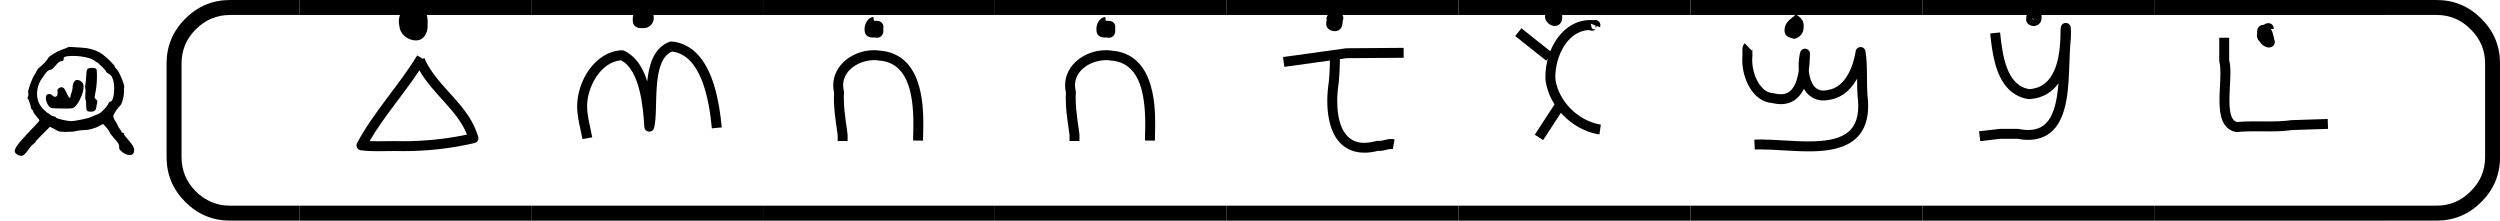
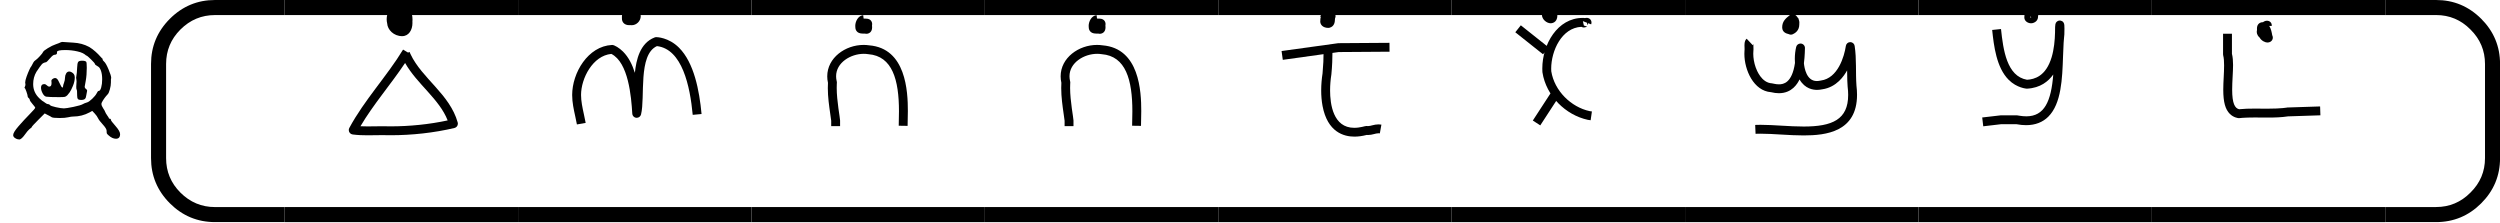
- <svg xmlns="http://www.w3.org/2000/svg" version="1.1" width="11331" height="1000" viewBox="0 0 11331 1000">
-   <path d="M426 418Q426 424 432.5 441.5Q439 459 439 475Q439 490 446.5 503.5Q454 517 468 517Q475 517 484 512Q505 501 505 477Q505 450 492.5 420.0Q480 390 470.5 376.5Q461 363 455 357Q446 348 438.0 346.0Q430 344 400 344Q332 344 313 347Q299 349 288.0 369.5Q277 390 277 408Q277 432 299 432Q308 432 316.5 423.5Q325 415 332 415Q348 415 348 437V444Q346 455 348.0 459.0Q350 463 357 468Q365 473 372 473Q384 473 393.0 457.0Q402 441 409.0 425.0Q416 409 422 409Q426 409 426 418ZM521 544Q522 572 527.5 581.0Q533 590 554.0 590.0Q575 590 582 583Q586 579 586 542Q586 493 579.0 454.0Q572 415 572 415Q572 405 581 399Q590 392 588 385Q584 368 583 358Q581 339 573.5 332.0Q566 325 547 325Q532 325 526.5 331.0Q521 337 521 354Q521 391 518.0 394.0Q515 397 515 414Q515 426 516 433Q517 444 517 451Q517 460 515.5 466.0Q514 472 514 474Q514 479 516 489Q519 500 521 544ZM201 326Q201 332 194.0 337.5Q187 343 187 348Q187 357 178.5 381.0Q170 405 167 405Q164 406 166.0 409.0Q168 412 170.5 420.5Q173 429 171 436Q170 438 170 442Q170 456 179.5 482.5Q189 509 198.5 529.5Q208 550 210 550Q211 550 215.0 558.5Q219 567 225.0 577.5Q231 588 238 592Q249 599 268.5 620.0Q288 641 291.0 649.0Q294 657 323.5 675.0Q353 693 377 701Q398 708 412 715Q418 718 433 716Q452 714 495 712Q554 709 602 683Q624 670 645.0 651.0Q666 632 677.0 619.0Q688 606 689 606Q693 606 693 600Q693 592 703 584Q715 574 733.0 531.5Q751 489 751 473Q751 467 751.0 467.0Q751 467 750.5 470.0Q750 473 750 473Q749 473 749 442Q749 422 742.0 396.5Q735 371 728 364Q725 361 716.0 350.5Q707 340 696.0 323.0Q685 306 685 298Q685 286 696.5 269.0Q708 252 710 245Q713 236 724.0 220.5Q735 205 735 203Q735 198 742.0 198.0Q749 198 749 190Q749 184 780.0 149.0Q811 114 811 94Q811 63 783 63Q758 63 732 87Q723 95 721.5 99.0Q720 103 720.0 117.0Q720 131 694.5 159.0Q669 187 663 200Q655 217 640 233L623 251L605 241Q553 213 495 213Q481 213 460.5 208.0Q440 203 403 203Q356 203 348 209Q342 214 321 224L302 234L259 191Q215 147 215 143Q215 140 211.5 138.0Q208 136 196.5 125.5Q185 115 171 95Q145 58 130 58Q126 58 117.5 60.0Q109 62 99.0 69.5Q89 77 89 88Q89 106 126.0 148.5Q163 191 200.5 229.0Q238 267 238 273Q238 276 219.5 297.5Q201 319 201 326ZM690 464Q690 498 682.5 520.0Q675 542 665.5 548.5Q656 555 648.5 559.5Q641 564 641 568Q641 573 614.5 599.0Q588 625 583 625Q581 625 576.5 629.5Q572 634 558.5 641.0Q545 648 522 653Q483 662 441 662Q385 662 385 649Q385 642 384.5 639.0Q384 636 380.0 633.0Q376 630 368 630Q358 630 337.0 605.5Q316 581 312 580Q293 577 283.0 566.5Q273 556 246 515Q224 478 224 432Q224 375 267 335Q288 316 290.0 316.0Q292 316 304.0 306.5Q316 297 324 297Q333 297 338 290Q342 284 377.5 276.0Q413 268 432 268Q446 268 495.5 278.0Q545 288 562 298Q570 303 587 308Q600 311 622.5 332.5Q645 354 653 370Q660 386 667 386Q677 386 683.5 409.5Q690 433 690 464Z" transform="translate(0.00,750.00) scale(0.75,-0.75)" fill="#000000" />
-   <path d="M 24.638,12.488 H 20.722 q -1.482,0 -2.54,-1.058 -1.058,-1.058 -1.058,-2.54 V 3.598 q 0,-1.482 1.058,-2.54 Q 19.241,4e-6 20.722,4e-6 h 3.916 V 0.847 H 20.722 q -1.132,0 -1.947,0.815 -0.804,0.804 -0.804,1.937 v 5.292 q 0,1.132 0.804,1.937 0.815,0.815 1.947,0.815 h 3.916 z" transform="translate(-616.19,0.00) scale(80.0747,80.0747)" fill="#000000" />
-   <path d="M 75.015,0.847 V 4e-6 h 13.123 v 0.847 z m 0,11.642 v -0.847 h 13.123 v 0.847 z" transform="translate(-4650.08,0.00) scale(80.0747,80.0747)" fill="#000000" />
-   <path d="M 75.015,0.847 V 4e-6 h 13.123 v 0.847 z m 0,11.642 v -0.847 h 13.123 v 0.847 z" transform="translate(-3599.24,0.00) scale(80.0747,80.0747)" fill="#000000" />
-   <path d="M 75.015,0.847 V 4e-6 h 13.123 v 0.847 z m 0,11.642 v -0.847 h 13.123 v 0.847 z" transform="translate(-2548.39,0.00) scale(80.0747,80.0747)" fill="#000000" />
-   <path d="M 75.015,0.847 V 4e-6 h 13.123 v 0.847 z m 0,11.642 v -0.847 h 13.123 v 0.847 z" transform="translate(-1497.54,0.00) scale(80.0747,80.0747)" fill="#000000" />
-   <path d="M 75.015,0.847 V 4e-6 h 13.123 v 0.847 z m 0,11.642 v -0.847 h 13.123 v 0.847 z" transform="translate(-446.69,0.00) scale(80.0747,80.0747)" fill="#000000" />
-   <path d="M 75.015,0.847 V 4e-6 h 13.123 v 0.847 z m 0,11.642 v -0.847 h 13.123 v 0.847 z" transform="translate(604.15,0.00) scale(80.0747,80.0747)" fill="#000000" />
-   <path d="M 75.015,0.847 V 4e-6 h 13.123 v 0.847 z m 0,11.642 v -0.847 h 13.123 v 0.847 z" transform="translate(1655.00,0.00) scale(80.0747,80.0747)" fill="#000000" />
-   <path d="M 75.015,0.847 V 4e-6 h 13.123 v 0.847 z m 0,11.642 v -0.847 h 13.123 v 0.847 z" transform="translate(2705.85,0.00) scale(80.0747,80.0747)" fill="#000000" />
-   <path d="M 75.015,0.847 V 4e-6 h 13.123 v 0.847 z m 0,11.642 v -0.847 h 13.123 v 0.847 z" transform="translate(3756.69,0.00) scale(80.0747,80.0747)" fill="#000000" />
-   <path d="m 87.715,4e-6 h 2.857 q 1.482,0 2.54,1.058 1.058,1.058 1.058,2.54 v 5.292 q 0,1.482 -1.058,2.54 -1.058,1.058 -2.54,1.058 h -2.857 v -0.847 h 2.857 q 1.132,0 1.937,-0.815 0.815,-0.804 0.815,-1.937 V 3.598 q 0,-1.132 -0.815,-1.937 -0.804,-0.815 -1.937,-0.815 h -2.857 z" transform="translate(3790.59,0.00) scale(80.0747,80.0747)" fill="#000000" />
-   <path d="M 478.60,155.05 L 490.39,124.73 L 508.13,67.56 C 508.13,67.56 555.89,82.38 555.87,82.44 C 537.61,141.27 537.61,141.27 537.30,142.08 L 523.30,178.08 C 521.40,182.95 521.40,182.95 507.68,196.68 L 472.32,161.32 L 478.60,155.05  Z M 461.00,47.00 L 511.00,47.00 L 511.00,59.00 C 511.00,61.02 511.00,61.02 500.88,123.71 L 498.96,158.40 L 449.04,155.62 C 451.12,118.29 451.12,118.29 451.33,116.99 L 461.00,56.98 L 461.00,47.00  Z M 562.37,129.59 C 562.37,168.42 541.80,203.48 504.34,203.48 C 457.22,203.48 422.03,167.43 420.10,131.54 C 418.20,123.70 417.31,115.86 417.31,108.15 C 417.31,75.57 433.17,45.44 455.80,26.84 C 455.84,25.68 455.87,25.02 455.87,25.02 L 458.00,25.09 C 471.42,14.70 487.79,7.71 506.07,7.02 L 506.81,26.78 C 518.12,27.17 525.86,27.43 538.13,39.71 C 543.11,44.69 562.69,67.03 562.69,110.58 C 562.69,114.54 562.50,118.47 562.11,122.33 C 562.28,124.71 562.37,127.13 562.37,129.59  Z M 512.00,122.00 C 512.00,118.86 512.63,117.38 512.63,111.28 C 512.63,98.56 509.72,84.93 504.08,76.70 L 478.03,75.80 C 471.40,85.23 467.42,97.04 467.42,108.69 C 467.42,118.90 470.00,121.32 469.99,128.10 C 469.99,140.27 488.52,152.83 499.42,153.01 C 502.46,153.06 504.00,153.60 505.06,153.60 C 506.61,153.60 512.33,144.59 512.33,128.93 C 512.33,127.53 512.00,122.07 512.00,122.00  Z M 392.18,710.51 C 394.59,710.51 440.05,711.08 440.54,711.08 C 545.86,711.08 656.56,700.02 760.54,677.69 C 713.81,557.34 588.95,474.11 520.96,354.41 C 441.54,473.78 341.82,588.03 269.78,710.52 C 282.93,711.18 296.19,711.41 309.68,711.41 C 336.82,711.41 363.77,710.51 392.18,710.51  Z M 392.24,760.51 C 363.89,760.51 336.11,761.42 309.05,761.42 C 281.74,761.42 254.16,760.50 225.73,756.78 C 213.35,755.16 204.00,744.61 204.00,732.00 C 204.00,727.93 204.99,723.86 206.97,720.18 C 291.31,563.03 421.08,425.84 509.59,279.08 L 537.54,295.93 L 546.08,292.38 C 547.74,296.37 549.48,300.32 551.30,304.23 L 552.42,304.90 C 552.27,305.15 552.12,305.40 551.97,305.65 C 616.04,441.50 772.25,529.99 817.06,689.20 C 817.68,691.42 818.00,693.71 818.00,696.00 C 818.00,707.71 809.92,717.69 798.78,720.32 C 683.01,747.68 558.80,761.07 440.63,761.07 C 440.15,761.07 393.01,760.51 392.24,760.51 Z" transform="translate(1432.12,0.00) scale(0.9,0.9)" fill="#000000" />
-   <path d="M 427.55,94.97 C 427.55,55.04 457.98,19.33 497.55,17.05 C 498.19,17.05 498.84,17.02 499.48,17.02 C 499.76,17.02 500.03,17.02 500.31,17.04 C 501.70,16.77 503.43,16.55 505.42,16.55 C 512.92,16.55 521.38,19.31 528.65,28.55 L 515.53,38.88 C 517.84,40.97 520.50,44.04 522.59,48.32 C 527.23,53.30 532.48,62.20 532.48,76.94 C 532.48,77.90 532.45,78.86 532.39,79.82 C 533.22,83.45 533.60,87.05 533.60,90.56 C 533.60,118.82 509.41,141.89 483.02,141.89 C 480.67,141.89 478.27,141.71 475.85,141.32 C 473.67,141.53 471.43,141.66 469.11,141.66 C 441.30,141.66 427.76,124.29 427.76,104.67 C 427.76,103.76 427.79,102.85 427.85,101.95 C 427.65,99.61 427.55,97.29 427.55,94.97  Z M 368.22,303.39 C 263.48,313.18 197.70,441.18 197.70,534.24 C 197.70,569.26 205.50,605.88 213.69,643.20 C 217.21,659.26 220.77,675.42 223.63,691.71 L 174.38,700.35 C 171.79,685.54 168.39,670.03 164.87,653.97 C 156.74,616.93 147.70,576.76 147.70,534.62 C 147.70,409.97 236.45,259.73 371.76,253.04 C 372.17,253.02 372.59,253.00 373.00,253.00 C 385.45,253.00 413.33,269.77 433.92,290.37 C 465.61,322.06 486.27,364.46 500.64,409.82 C 508.12,337.95 528.43,242.64 612.05,210.66 C 614.92,209.55 617.96,209.00 621.00,209.00 C 623.39,209.00 690.14,209.54 749.07,268.47 C 833.42,352.82 863.52,508.41 875.89,641.67 L 875.89,641.71 L 826.11,646.33 C 811.09,484.53 766.94,276.22 624.80,259.49 C 517.35,308.06 559.56,548.17 535.23,644.17 C 532.45,655.11 522.57,663.00 511.00,663.00 C 497.76,663.00 486.86,652.71 486.05,639.53 C 480.19,543.46 464.60,352.32 368.22,303.39 Z" transform="translate(2482.97,0.00) scale(0.9,0.9)" fill="#000000" />
-   <path d="M 474.34,104.34 C 474.49,104.33 475.05,104.30 475.85,104.30 C 478.10,104.30 480.15,104.54 482.03,104.91 C 483.35,104.83 485.02,104.73 487.04,104.73 C 521.74,104.73 522.55,132.59 522.55,135.21 C 522.55,137.88 522.21,140.31 521.70,142.49 C 521.83,147.38 522.26,149.86 522.26,154.03 C 522.26,180.65 504.37,190.15 489.71,190.15 C 486.01,190.15 482.51,189.63 479.50,188.93 C 476.61,188.98 473.81,189.13 470.84,189.13 C 449.83,189.13 441.65,182.14 437.34,177.83 C 430.73,171.23 427.88,161.97 427.88,153.61 C 427.88,153.45 427.88,153.30 427.88,153.14 C 427.57,150.66 427.42,148.21 427.42,145.78 C 427.42,121.84 442.42,88.73 472.05,85.18 L 474.34,104.34  Z M 323.00,494.91 C 323.00,568.75 342.00,664.06 342.00,678.00 L 342.00,710.00 L 292.00,710.00 L 292.00,679.66 C 290.37,667.36 288.62,655.00 286.85,642.57 C 280.06,594.88 272.99,546.02 272.99,495.42 C 272.99,485.73 273.25,475.97 273.82,466.14 C 271.03,453.63 269.72,441.43 269.72,429.62 C 269.72,324.96 371.67,252.82 474.34,252.82 C 484.93,252.82 495.49,253.59 505.92,255.16 C 713.64,272.30 723.43,515.14 723.43,625.09 C 723.43,651.13 722.00,707.55 721.99,708.38 L 672.01,707.62 C 672.02,706.80 673.39,652.31 673.39,626.34 C 673.39,450.27 636.84,315.63 501.02,304.92 C 500.39,304.87 499.76,304.79 499.13,304.70 C 491.31,303.48 483.31,302.89 475.25,302.89 C 401.47,302.89 319.58,352.45 319.58,428.82 C 319.58,447.80 324.00,457.29 324.00,464.00 C 324.00,466.26 323.00,476.76 323.00,494.91 Z" transform="translate(3533.81,0.00) scale(0.9,0.9)" fill="#000000" />
-   <path d="M 474.34,104.34 C 474.49,104.33 475.05,104.30 475.85,104.30 C 478.10,104.30 480.15,104.54 482.03,104.91 C 483.35,104.83 485.02,104.73 487.04,104.73 C 521.74,104.73 522.55,132.59 522.55,135.21 C 522.55,137.88 522.21,140.31 521.70,142.49 C 521.83,147.38 522.26,149.86 522.26,154.03 C 522.26,180.65 504.37,190.15 489.71,190.15 C 486.01,190.15 482.51,189.63 479.50,188.93 C 476.61,188.98 473.81,189.13 470.84,189.13 C 449.83,189.13 441.65,182.14 437.34,177.83 C 430.73,171.23 427.88,161.97 427.88,153.61 C 427.88,153.45 427.88,153.30 427.88,153.14 C 427.57,150.66 427.42,148.21 427.42,145.78 C 427.42,121.84 442.42,88.73 472.05,85.18 L 474.34,104.34  Z M 323.00,494.91 C 323.00,568.75 342.00,664.06 342.00,678.00 L 342.00,710.00 L 292.00,710.00 L 292.00,679.66 C 290.37,667.36 288.62,655.00 286.85,642.57 C 280.06,594.88 272.99,546.02 272.99,495.42 C 272.99,485.73 273.25,475.97 273.82,466.14 C 271.03,453.63 269.72,441.43 269.72,429.62 C 269.72,324.96 371.67,252.82 474.34,252.82 C 484.93,252.82 495.49,253.59 505.92,255.16 C 713.64,272.30 723.43,515.14 723.43,625.09 C 723.43,651.13 722.00,707.55 721.99,708.38 L 672.01,707.62 C 672.02,706.80 673.39,652.31 673.39,626.34 C 673.39,450.27 636.84,315.63 501.02,304.92 C 500.39,304.87 499.76,304.79 499.13,304.70 C 491.31,303.48 483.31,302.89 475.25,302.89 C 401.47,302.89 319.58,352.45 319.58,428.82 C 319.58,447.80 324.00,457.29 324.00,464.00 C 324.00,466.26 323.00,476.76 323.00,494.91 Z" transform="translate(4584.66,0.00) scale(0.9,0.9)" fill="#000000" />
-   <path d="M 463.00,157.00 C 432.91,157.00 417.18,139.83 417.18,120.52 C 417.18,118.25 417.40,116.04 417.77,113.94 C 417.75,113.31 417.74,112.69 417.74,112.07 C 417.74,106.11 418.73,100.45 420.44,95.18 C 420.44,95.18 417.27,94.12 417.29,94.07 C 423.09,76.67 424.07,73.73 431.50,68.95 C 435.92,66.11 440.33,64.27 444.53,63.08 C 447.65,60.87 450.98,58.94 454.50,57.31 L 456.26,61.11 C 458.68,61.11 460.90,60.97 462.87,60.97 C 463.05,60.97 463.22,60.97 463.39,60.97 C 464.97,60.89 465.90,60.85 466.89,60.85 C 495.57,60.85 503.38,79.45 503.38,91.06 C 503.38,100.98 500.26,98.07 499.88,109.54 C 499.53,120.42 498.59,148.74 469.20,156.22 C 467.17,156.74 465.08,157.00 463.00,157.00  Z M 745.49,749.99 C 728.25,749.99 709.87,759.75 686.36,759.75 C 683.89,759.75 681.36,759.64 678.76,759.41 C 653.92,765.86 630.81,768.93 609.46,768.93 C 550.07,768.93 457.96,743.88 430.18,596.43 C 424.85,568.16 422.54,538.59 422.54,509.15 C 422.54,476.21 425.43,443.44 430.19,412.85 C 434.32,369.78 436.17,326.34 436.17,282.88 C 436.17,275.37 436.12,267.87 436.01,260.36 L 485.99,259.64 C 486.10,267.38 486.16,275.14 486.16,282.90 C 486.16,328.03 484.23,373.32 479.88,418.42 C 479.83,418.91 479.77,419.41 479.69,419.90 C 475.23,448.35 472.61,478.93 472.61,509.19 C 472.61,585.65 489.58,719.32 608.26,719.32 C 643.16,719.32 668.92,709.00 677.00,709.00 C 680.68,709.00 681.55,709.70 685.77,709.70 C 701.29,709.70 720.35,699.98 745.22,699.98 C 750.36,699.98 755.76,700.39 761.41,701.39 C 761.41,701.39 752.65,750.62 752.59,750.61 C 750.23,750.19 747.89,749.99 745.49,749.99  Z M 206.42,336.76 L 199.53,287.25 C 517.17,243.02 517.17,243.02 518.83,243.01 L 806.83,241.01 L 807.17,290.99 L 520.83,292.98 C 520.83,292.98 206.47,336.75 206.42,336.76 Z" transform="translate(5635.51,0.00) scale(0.9,0.9)" fill="#000000" />
-   <path d="M 401.00,131.00 C 376.66,131.00 351.33,107.86 351.33,84.01 C 351.33,81.77 351.54,79.45 352.00,77.06 C 353.02,48.40 378.36,33.25 392.71,24.67 C 393.22,24.36 398.21,21.37 399.37,20.49 L 422.46,49.25 C 427.47,52.78 438.12,62.38 438.12,80.17 C 438.12,81.22 438.08,82.28 437.99,83.32 C 437.99,83.51 437.99,83.70 437.99,83.90 C 438.00,84.93 438.01,86.06 438.01,87.29 C 438.01,130.35 403.09,131.00 401.00,131.00  Z M 201.42,181.56 L 232.54,142.41 L 388.58,266.44 L 357.46,305.59 C 357.46,305.59 201.46,181.59 201.42,181.56  Z M 408.05,512.35 L 449.97,539.62 L 341.95,705.65 L 300.03,678.38 C 300.03,678.38 408.03,512.38 408.05,512.35  Z M 603.52,100.45 C 617.37,100.45 630.21,111.06 630.21,126.54 C 630.21,131.42 628.96,135.38 628.29,137.09 L 611.57,130.58 C 610.87,134.39 609.27,138.07 606.79,141.28 L 605.30,128.14 L 581.72,118.96 L 587.27,143.62 L 606.10,150.24 C 601.54,151.34 598.35,153.47 590.37,154.38 C 589.39,154.49 588.26,154.63 586.82,154.63 C 584.68,154.63 578.80,154.30 573.26,151.03 C 462.15,156.17 403.43,286.67 403.43,386.40 C 403.43,391.40 403.58,396.35 403.87,401.24 C 421.69,511.78 515.35,602.55 619.46,625.39 L 632.56,627.26 C 632.56,627.26 625.49,676.75 625.44,676.74 C 610.56,674.62 610.56,674.62 609.70,674.43 C 484.63,647.45 374.92,539.74 354.31,407.89 C 354.27,407.67 353.42,400.12 353.42,385.59 C 353.42,249.92 438.68,100.88 580.40,100.88 C 585.35,100.88 589.69,100.88 593.24,101.79 C 593.35,101.76 598.57,100.45 603.52,100.45 Z" transform="translate(6686.35,0.00) scale(0.9,0.9)" fill="#000000" />
-   <path d="M 178.29,277.39 C 178.29,276.09 177.65,255.13 177.65,254.90 C 177.65,234.20 182.19,225.03 189.87,217.79 L 224.13,254.21 C 225.61,252.44 226.72,250.31 228.05,248.40 C 227.90,249.14 227.78,251.99 227.78,255.85 C 227.78,258.59 228.38,276.70 228.38,276.91 C 228.38,286.09 227.13,288.79 227.13,302.45 C 227.13,326.43 231.74,354.12 240.88,379.68 C 246.27,394.78 273.28,466.05 332.27,469.04 C 338.14,469.33 351.83,474.59 371.42,474.59 C 396.46,474.59 445.27,467.99 461.84,354.49 C 461.26,346.85 460.98,339.20 460.98,331.62 C 460.98,307.86 463.74,284.71 468.70,264.11 C 471.38,253.03 481.33,245.00 493.00,245.00 C 506.81,245.00 518.00,256.19 518.00,270.00 C 518.00,270.86 517.54,316.01 512.18,355.80 C 514.66,382.35 526.76,456.09 584.57,456.09 C 590.84,456.09 597.81,455.30 605.61,453.59 C 606.28,453.44 606.95,453.32 607.63,453.23 C 703.50,440.29 739.18,318.31 748.29,258.23 C 750.13,246.09 760.58,237.00 773.00,237.00 C 785.39,237.00 795.81,246.03 797.70,258.13 C 809.13,331.57 802.56,409.36 807.88,481.56 C 810.07,499.84 811.15,517.12 811.15,533.43 C 811.15,742.33 635.97,762.20 510.75,762.20 C 428.76,762.20 340.51,752.43 267.51,752.43 C 258.04,752.43 248.87,752.60 240.06,752.97 L 237.92,703.03 C 247.75,702.61 257.81,702.42 268.09,702.42 C 342.07,702.42 428.91,712.11 511.12,712.11 C 671.94,712.11 761.25,672.71 761.25,534.39 C 761.25,519.95 760.27,504.20 758.19,487.03 C 756.72,474.93 755.66,438.72 755.32,396.17 C 738.81,426.01 696.51,491.18 615.38,502.63 C 605.21,504.79 595.40,505.83 586.01,505.83 C 565.78,505.83 518.64,501.25 487.51,447.06 C 476.62,469.94 445.60,524.58 371.44,524.58 C 357.52,524.58 342.74,522.66 327.12,518.80 C 229.63,511.80 177.10,394.51 177.10,303.13 C 177.10,288.31 178.29,283.12 178.29,277.39  Z M 482.30,108.14 C 483.59,111.08 486.57,118.29 486.57,127.60 C 486.57,129.56 486.43,131.56 486.14,133.60 C 486.19,134.69 486.21,135.80 486.21,136.92 C 486.21,172.64 462.69,186.48 449.67,192.62 C 446.30,194.20 442.65,195.00 439.00,195.00 C 431.66,195.00 430.03,192.63 424.28,191.27 C 415.92,189.30 389.88,183.14 389.88,153.76 C 389.88,119.99 410.49,102.84 431.07,86.65 C 438.71,80.63 443.00,77.05 445.85,73.91 C 445.85,73.91 446.30,72.79 446.34,72.81 C 447.07,73.10 467.42,81.42 479.61,102.81 L 483.80,106.49 C 483.30,107.05 482.80,107.60 482.30,108.14 Z" transform="translate(7737.20,0.00) scale(0.9,0.9)" fill="#000000" />
-   <path d="M 477.28,131.07 C 459.78,131.07 439.07,119.28 439.07,97.87 C 439.07,95.96 439.24,94.09 439.55,92.31 C 439.52,91.69 439.50,91.07 439.50,90.42 C 439.50,82.37 442.26,72.29 453.39,64.39 C 452.56,65.13 451.70,66.02 451.06,67.02 C 452.16,67.57 455.28,69.13 459.40,71.19 C 459.40,71.19 451.60,58.89 451.63,58.87 C 457.67,55.04 467.03,52.33 479.58,52.33 C 507.80,52.33 517.40,71.46 517.40,84.79 C 517.40,87.21 517.13,90.34 516.17,93.86 C 516.15,100.22 514.82,110.37 506.30,118.88 C 499.35,125.83 488.00,131.07 477.28,131.07  Z M 478.19,101.22 L 478.37,101.13 L 470.87,89.28 L 473.03,98.16 L 478.19,101.22  Z M 307.86,163.36 C 320.19,280.21 340.38,429.50 454.33,448.89 C 495.56,446.34 560.49,430.09 592.88,321.81 C 606.11,277.60 611.03,227.11 612.00,181.81 C 611.99,179.87 611.99,177.99 611.99,176.18 C 611.99,136.01 613.90,130.01 620.99,122.92 C 623.87,120.04 629.78,115.56 638.68,115.56 C 641.10,115.56 661.86,116.28 664.24,140.90 C 664.68,145.40 664.88,152.17 664.88,161.35 C 664.88,230.51 661.96,171.03 656.97,317.20 C 652.70,442.46 647.73,582.96 574.12,656.57 C 543.40,687.29 501.70,704.42 448.91,704.42 C 431.95,704.42 413.84,702.65 394.59,699.00 L 308.48,699.00 L 207.90,710.83 L 202.06,661.18 C 305.52,649.00 305.52,649.00 307.00,649.00 L 397.00,649.00 C 402.92,649.00 422.81,654.68 450.39,654.68 C 552.40,654.68 590.15,569.92 601.92,419.25 C 574.90,457.43 529.34,495.31 454.22,498.97 C 453.82,498.99 453.41,499.00 453.00,499.00 C 451.87,499.00 397.40,495.60 351.21,449.41 C 281.81,380.01 267.59,258.15 258.14,168.60 L 307.86,163.36 Z" transform="translate(8788.05,0.00) scale(0.9,0.9)" fill="#000000" />
-   <path d="M 490.97,116.68 C 507.51,116.68 518.00,128.65 518.00,142.00 L 518.00,146.00 L 503.91,146.00 C 514.22,161.14 518.21,183.94 520.65,198.12 C 522.37,201.36 524.11,206.03 524.11,211.66 C 524.11,225.12 513.64,239.32 492.85,239.32 C 481.98,239.32 460.08,230.11 449.92,211.61 C 444.91,207.48 433.75,196.28 433.75,178.71 C 433.75,177.16 433.87,172.75 435.07,168.76 C 435.02,166.24 434.80,162.75 434.80,160.51 C 434.80,134.81 452.06,124.93 467.71,124.93 C 468.08,124.93 468.44,124.94 468.79,124.95 C 473.94,120.83 481.70,116.68 490.97,116.68  Z M 245.19,504.85 C 245.19,459.77 249.85,413.17 249.85,367.96 C 249.85,345.20 248.58,325.85 244.93,312.74 C 244.31,310.54 244.00,308.27 244.00,306.00 L 244.00,190.00 L 294.00,190.00 L 294.00,302.73 C 298.79,321.70 300.29,343.15 300.29,365.89 C 300.29,405.89 295.27,458.13 295.27,505.25 C 295.27,583.07 310.87,609.09 334.21,614.73 C 362.30,611.83 391.34,611.18 420.49,611.18 C 421.23,611.18 492.77,611.63 494.51,611.63 C 574.16,611.63 605.06,605.05 606.18,605.02 L 790.19,599.02 L 791.82,648.98 L 609.36,654.93 C 572.87,660.56 534.76,661.66 496.90,661.66 C 472.39,661.66 447.05,661.19 421.87,661.19 C 360.88,661.19 333.89,665.00 333.00,665.00 C 329.22,665.00 303.16,661.94 282.04,640.81 C 256.99,615.77 245.19,575.70 245.19,504.85 Z" transform="translate(9838.90,0.00) scale(0.9,0.9)" fill="#000000" />
+ <svg xmlns="http://www.w3.org/2000/svg" version="1.1" width="11256" height="1000" viewBox="0 0 11256 1000">
+   <path d="M426 418Q426 424 432.5 441.5Q439 459 439 475Q439 490 446.5 503.5Q454 517 468 517Q475 517 484 512Q505 501 505 477Q505 450 492.5 420.0Q480 390 470.5 376.5Q461 363 455 357Q446 348 438.0 346.0Q430 344 400 344Q332 344 313 347Q299 349 288.0 369.5Q277 390 277 408Q277 432 299 432Q308 432 316.5 423.5Q325 415 332 415Q348 415 348 437V444Q346 455 348.0 459.0Q350 463 357 468Q365 473 372 473Q384 473 393.0 457.0Q402 441 409.0 425.0Q416 409 422 409Q426 409 426 418ZM521 544Q522 572 527.5 581.0Q533 590 554.0 590.0Q575 590 582 583Q586 579 586 542Q586 493 579.0 454.0Q572 415 572 415Q572 405 581 399Q590 392 588 385Q584 368 583 358Q581 339 573.5 332.0Q566 325 547 325Q532 325 526.5 331.0Q521 337 521 354Q521 391 518.0 394.0Q515 397 515 414Q515 426 516 433Q517 444 517 451Q517 460 515.5 466.0Q514 472 514 474Q514 479 516 489Q519 500 521 544ZM201 326Q201 332 194.0 337.5Q187 343 187 348Q187 357 178.5 381.0Q170 405 167 405Q164 406 166.0 409.0Q168 412 170.5 420.5Q173 429 171 436Q170 438 170 442Q170 456 179.5 482.5Q189 509 198.5 529.5Q208 550 210 550Q211 550 215.0 558.5Q219 567 225.0 577.5Q231 588 238 592Q249 599 268.5 620.0Q288 641 291.0 649.0Q294 657 323.5 675.0Q353 693 377 701Q398 708 412 715Q418 718 433 716Q452 714 495 712Q554 709 602 683Q624 670 645.0 651.0Q666 632 677.0 619.0Q688 606 689 606Q693 606 693 600Q693 592 703 584Q715 574 733.0 531.5Q751 489 751 473Q751 467 751.0 467.0Q751 467 750.5 470.0Q750 473 750 473Q749 473 749 442Q749 422 742.0 396.5Q735 371 728 364Q725 361 716.0 350.5Q707 340 696.0 323.0Q685 306 685 298Q685 286 696.5 269.0Q708 252 710 245Q713 236 724.0 220.5Q735 205 735 203Q735 198 742.0 198.0Q749 198 749 190Q749 184 780.0 149.0Q811 114 811 94Q811 63 783 63Q758 63 732 87Q723 95 721.5 99.0Q720 103 720.0 117.0Q720 131 694.5 159.0Q669 187 663 200Q655 217 640 233L623 251L605 241Q553 213 495 213Q481 213 460.5 208.0Q440 203 403 203Q356 203 348 209Q342 214 321 224L302 234L259 191Q215 147 215 143Q215 140 211.5 138.0Q208 136 196.5 125.5Q185 115 171 95Q145 58 130 58Q126 58 117.5 60.0Q109 62 99.0 69.5Q89 77 89 88Q89 106 126.0 148.5Q163 191 200.5 229.0Q238 267 238 273Q238 276 219.5 297.5Q201 319 201 326ZM690 464Q690 498 682.5 520.0Q675 542 665.5 548.5Q656 555 648.5 559.5Q641 564 641 568Q641 573 614.5 599.0Q588 625 583 625Q581 625 576.5 629.5Q572 634 558.5 641.0Q545 648 522 653Q483 662 441 662Q385 662 385 649Q385 642 384.5 639.0Q384 636 380.0 633.0Q376 630 368 630Q358 630 337.0 605.5Q316 581 312 580Q293 577 283.0 566.5Q273 556 246 515Q224 478 224 432Q224 375 267 335Q288 316 290.0 316.0Q292 316 304.0 306.5Q316 297 324 297Q333 297 338 290Q342 284 377.5 276.0Q413 268 432 268Q446 268 495.5 278.0Q545 288 562 298Q570 303 587 308Q600 311 622.5 332.5Q645 354 653 370Q660 386 667 386Q677 386 683.5 409.5Q690 433 690 464Z" transform="translate(0.00,666.67) scale(0.6667,-0.6667)" fill="#000000" />
+   <path d="M 24.638,12.488 H 20.722 q -1.482,0 -2.54,-1.058 -1.058,-1.058 -1.058,-2.54 V 3.598 q 0,-1.482 1.058,-2.54 Q 19.241,4e-6 20.722,4e-6 h 3.916 V 0.847 H 20.722 q -1.132,0 -1.947,0.815 -0.804,0.804 -0.804,1.937 v 5.292 q 0,1.132 0.804,1.937 0.815,0.815 1.947,0.815 h 3.916 z" transform="translate(-691.19,0.00) scale(80.0747,80.0747)" fill="#000000" />
+   <path d="M 75.015,0.847 V 4e-6 h 13.123 v 0.847 z m 0,11.642 v -0.847 h 13.123 v 0.847 z" transform="translate(-4725.08,0.00) scale(80.0747,80.0747)" fill="#000000" />
+   <path d="M 75.015,0.847 V 4e-6 h 13.123 v 0.847 z m 0,11.642 v -0.847 h 13.123 v 0.847 z" transform="translate(-3674.24,0.00) scale(80.0747,80.0747)" fill="#000000" />
+   <path d="M 75.015,0.847 V 4e-6 h 13.123 v 0.847 z m 0,11.642 v -0.847 h 13.123 v 0.847 z" transform="translate(-2623.39,0.00) scale(80.0747,80.0747)" fill="#000000" />
+   <path d="M 75.015,0.847 V 4e-6 h 13.123 v 0.847 z m 0,11.642 v -0.847 h 13.123 v 0.847 z" transform="translate(-1572.54,0.00) scale(80.0747,80.0747)" fill="#000000" />
+   <path d="M 75.015,0.847 V 4e-6 h 13.123 v 0.847 z m 0,11.642 v -0.847 h 13.123 v 0.847 z" transform="translate(-521.69,0.00) scale(80.0747,80.0747)" fill="#000000" />
+   <path d="M 75.015,0.847 V 4e-6 h 13.123 v 0.847 z m 0,11.642 v -0.847 h 13.123 v 0.847 z" transform="translate(529.15,0.00) scale(80.0747,80.0747)" fill="#000000" />
+   <path d="M 75.015,0.847 V 4e-6 h 13.123 v 0.847 z m 0,11.642 v -0.847 h 13.123 v 0.847 z" transform="translate(1580.00,0.00) scale(80.0747,80.0747)" fill="#000000" />
+   <path d="M 75.015,0.847 V 4e-6 h 13.123 v 0.847 z m 0,11.642 v -0.847 h 13.123 v 0.847 z" transform="translate(2630.85,0.00) scale(80.0747,80.0747)" fill="#000000" />
+   <path d="M 75.015,0.847 V 4e-6 h 13.123 v 0.847 z m 0,11.642 v -0.847 h 13.123 v 0.847 z" transform="translate(3681.69,0.00) scale(80.0747,80.0747)" fill="#000000" />
+   <path d="m 87.715,4e-6 h 2.857 q 1.482,0 2.54,1.058 1.058,1.058 1.058,2.54 v 5.292 q 0,1.482 -1.058,2.54 -1.058,1.058 -2.54,1.058 h -2.857 v -0.847 h 2.857 q 1.132,0 1.937,-0.815 0.815,-0.804 0.815,-1.937 V 3.598 q 0,-1.132 -0.815,-1.937 -0.804,-0.815 -1.937,-0.815 h -2.857 z" transform="translate(3715.59,0.00) scale(80.0747,80.0747)" fill="#000000" />
+   <path d="M 478.60,155.05 L 490.39,124.73 L 508.13,67.56 C 508.13,67.56 555.89,82.38 555.87,82.44 C 537.61,141.27 537.61,141.27 537.30,142.08 L 523.30,178.08 C 521.40,182.95 521.40,182.95 507.68,196.68 L 472.32,161.32 L 478.60,155.05  Z M 461.00,47.00 L 511.00,47.00 L 511.00,59.00 C 511.00,61.02 511.00,61.02 500.88,123.71 L 498.96,158.40 L 449.04,155.62 C 451.12,118.29 451.12,118.29 451.33,116.99 L 461.00,56.98 L 461.00,47.00  Z M 562.37,129.59 C 562.37,168.42 541.80,203.48 504.34,203.48 C 457.22,203.48 422.03,167.43 420.10,131.54 C 418.20,123.70 417.31,115.86 417.31,108.15 C 417.31,75.57 433.17,45.44 455.80,26.84 C 455.84,25.68 455.87,25.02 455.87,25.02 L 458.00,25.09 C 471.42,14.70 487.79,7.71 506.07,7.02 L 506.81,26.78 C 518.12,27.17 525.86,27.43 538.13,39.71 C 543.11,44.69 562.69,67.03 562.69,110.58 C 562.69,114.54 562.50,118.47 562.11,122.33 C 562.28,124.71 562.37,127.13 562.37,129.59  Z M 512.00,122.00 C 512.00,118.86 512.63,117.38 512.63,111.28 C 512.63,98.56 509.72,84.93 504.08,76.70 L 478.03,75.80 C 471.40,85.23 467.42,97.04 467.42,108.69 C 467.42,118.90 470.00,121.32 469.99,128.10 C 469.99,140.27 488.52,152.83 499.42,153.01 C 502.46,153.06 504.00,153.60 505.06,153.60 C 506.61,153.60 512.33,144.59 512.33,128.93 C 512.33,127.53 512.00,122.07 512.00,122.00  Z M 392.18,710.51 C 394.59,710.51 440.05,711.08 440.54,711.08 C 545.86,711.08 656.56,700.02 760.54,677.69 C 713.81,557.34 588.95,474.11 520.96,354.41 C 441.54,473.78 341.82,588.03 269.78,710.52 C 282.93,711.18 296.19,711.41 309.68,711.41 C 336.82,711.41 363.77,710.51 392.18,710.51  Z M 392.24,760.51 C 363.89,760.51 336.11,761.42 309.05,761.42 C 281.74,761.42 254.16,760.50 225.73,756.78 C 213.35,755.16 204.00,744.61 204.00,732.00 C 204.00,727.93 204.99,723.86 206.97,720.18 C 291.31,563.03 421.08,425.84 509.59,279.08 L 537.54,295.93 L 546.08,292.38 C 547.74,296.37 549.48,300.32 551.30,304.23 L 552.42,304.90 C 552.27,305.15 552.12,305.40 551.97,305.65 C 616.04,441.50 772.25,529.99 817.06,689.20 C 817.68,691.42 818.00,693.71 818.00,696.00 C 818.00,707.71 809.92,717.69 798.78,720.32 C 683.01,747.68 558.80,761.07 440.63,761.07 C 440.15,761.07 393.01,760.51 392.24,760.51 Z" transform="translate(1407.12,0.00) scale(0.8,0.8)" fill="#000000" />
+   <path d="M 427.55,94.97 C 427.55,55.04 457.98,19.33 497.55,17.05 C 498.19,17.05 498.84,17.02 499.48,17.02 C 499.76,17.02 500.03,17.02 500.31,17.04 C 501.70,16.77 503.43,16.55 505.42,16.55 C 512.92,16.55 521.38,19.31 528.65,28.55 L 515.53,38.88 C 517.84,40.97 520.50,44.04 522.59,48.32 C 527.23,53.30 532.48,62.20 532.48,76.94 C 532.48,77.90 532.45,78.86 532.39,79.82 C 533.22,83.45 533.60,87.05 533.60,90.56 C 533.60,118.82 509.41,141.89 483.02,141.89 C 480.67,141.89 478.27,141.71 475.85,141.32 C 473.67,141.53 471.43,141.66 469.11,141.66 C 441.30,141.66 427.76,124.29 427.76,104.67 C 427.76,103.76 427.79,102.85 427.85,101.95 C 427.65,99.61 427.55,97.29 427.55,94.97  Z M 368.22,303.39 C 263.48,313.18 197.70,441.18 197.70,534.24 C 197.70,569.26 205.50,605.88 213.69,643.20 C 217.21,659.26 220.77,675.42 223.63,691.71 L 174.38,700.35 C 171.79,685.54 168.39,670.03 164.87,653.97 C 156.74,616.93 147.70,576.76 147.70,534.62 C 147.70,409.97 236.45,259.73 371.76,253.04 C 372.17,253.02 372.59,253.00 373.00,253.00 C 385.45,253.00 413.33,269.77 433.92,290.37 C 465.61,322.06 486.27,364.46 500.64,409.82 C 508.12,337.95 528.43,242.64 612.05,210.66 C 614.92,209.55 617.96,209.00 621.00,209.00 C 623.39,209.00 690.14,209.54 749.07,268.47 C 833.42,352.82 863.52,508.41 875.89,641.67 L 875.89,641.71 L 826.11,646.33 C 811.09,484.53 766.94,276.22 624.80,259.49 C 517.35,308.06 559.56,548.17 535.23,644.17 C 532.45,655.11 522.57,663.00 511.00,663.00 C 497.76,663.00 486.86,652.71 486.05,639.53 C 480.19,543.46 464.60,352.32 368.22,303.39 Z" transform="translate(2457.97,0.00) scale(0.8,0.8)" fill="#000000" />
+   <path d="M 474.34,104.34 C 474.49,104.33 475.05,104.30 475.85,104.30 C 478.10,104.30 480.15,104.54 482.03,104.91 C 483.35,104.83 485.02,104.73 487.04,104.73 C 521.74,104.73 522.55,132.59 522.55,135.21 C 522.55,137.88 522.21,140.31 521.70,142.49 C 521.83,147.38 522.26,149.86 522.26,154.03 C 522.26,180.65 504.37,190.15 489.71,190.15 C 486.01,190.15 482.51,189.63 479.50,188.93 C 476.61,188.98 473.81,189.13 470.84,189.13 C 449.83,189.13 441.65,182.14 437.34,177.83 C 430.73,171.23 427.88,161.97 427.88,153.61 C 427.88,153.45 427.88,153.30 427.88,153.14 C 427.57,150.66 427.42,148.21 427.42,145.78 C 427.42,121.84 442.42,88.73 472.05,85.18 L 474.34,104.34  Z M 323.00,494.91 C 323.00,568.75 342.00,664.06 342.00,678.00 L 342.00,710.00 L 292.00,710.00 L 292.00,679.66 C 290.37,667.36 288.62,655.00 286.85,642.57 C 280.06,594.88 272.99,546.02 272.99,495.42 C 272.99,485.73 273.25,475.97 273.82,466.14 C 271.03,453.63 269.72,441.43 269.72,429.62 C 269.72,324.96 371.67,252.82 474.34,252.82 C 484.93,252.82 495.49,253.59 505.92,255.16 C 713.64,272.30 723.43,515.14 723.43,625.09 C 723.43,651.13 722.00,707.55 721.99,708.38 L 672.01,707.62 C 672.02,706.80 673.39,652.31 673.39,626.34 C 673.39,450.27 636.84,315.63 501.02,304.92 C 500.39,304.87 499.76,304.79 499.13,304.70 C 491.31,303.48 483.31,302.89 475.25,302.89 C 401.47,302.89 319.58,352.45 319.58,428.82 C 319.58,447.80 324.00,457.29 324.00,464.00 C 324.00,466.26 323.00,476.76 323.00,494.91 Z" transform="translate(3508.81,0.00) scale(0.8,0.8)" fill="#000000" />
+   <path d="M 474.34,104.34 C 474.49,104.33 475.05,104.30 475.85,104.30 C 478.10,104.30 480.15,104.54 482.03,104.91 C 483.35,104.83 485.02,104.73 487.04,104.73 C 521.74,104.73 522.55,132.59 522.55,135.21 C 522.55,137.88 522.21,140.31 521.70,142.49 C 521.83,147.38 522.26,149.86 522.26,154.03 C 522.26,180.65 504.37,190.15 489.71,190.15 C 486.01,190.15 482.51,189.63 479.50,188.93 C 476.61,188.98 473.81,189.13 470.84,189.13 C 449.83,189.13 441.65,182.14 437.34,177.83 C 430.73,171.23 427.88,161.97 427.88,153.61 C 427.88,153.45 427.88,153.30 427.88,153.14 C 427.57,150.66 427.42,148.21 427.42,145.78 C 427.42,121.84 442.42,88.73 472.05,85.18 L 474.34,104.34  Z M 323.00,494.91 C 323.00,568.75 342.00,664.06 342.00,678.00 L 342.00,710.00 L 292.00,710.00 L 292.00,679.66 C 290.37,667.36 288.62,655.00 286.85,642.57 C 280.06,594.88 272.99,546.02 272.99,495.42 C 272.99,485.73 273.25,475.97 273.82,466.14 C 271.03,453.63 269.72,441.43 269.72,429.62 C 269.72,324.96 371.67,252.82 474.34,252.82 C 484.93,252.82 495.49,253.59 505.92,255.16 C 713.64,272.30 723.43,515.14 723.43,625.09 C 723.43,651.13 722.00,707.55 721.99,708.38 L 672.01,707.62 C 672.02,706.80 673.39,652.31 673.39,626.34 C 673.39,450.27 636.84,315.63 501.02,304.92 C 500.39,304.87 499.76,304.79 499.13,304.70 C 491.31,303.48 483.31,302.89 475.25,302.89 C 401.47,302.89 319.58,352.45 319.58,428.82 C 319.58,447.80 324.00,457.29 324.00,464.00 C 324.00,466.26 323.00,476.76 323.00,494.91 Z" transform="translate(4559.66,0.00) scale(0.8,0.8)" fill="#000000" />
+   <path d="M 463.00,157.00 C 432.91,157.00 417.18,139.83 417.18,120.52 C 417.18,118.25 417.40,116.04 417.77,113.94 C 417.75,113.31 417.74,112.69 417.74,112.07 C 417.74,106.11 418.73,100.45 420.44,95.18 C 420.44,95.18 417.27,94.12 417.29,94.07 C 423.09,76.67 424.07,73.73 431.50,68.95 C 435.92,66.11 440.33,64.27 444.53,63.08 C 447.65,60.87 450.98,58.94 454.50,57.31 L 456.26,61.11 C 458.68,61.11 460.90,60.97 462.87,60.97 C 463.05,60.97 463.22,60.97 463.39,60.97 C 464.97,60.89 465.90,60.85 466.89,60.85 C 495.57,60.85 503.38,79.45 503.38,91.06 C 503.38,100.98 500.26,98.07 499.88,109.54 C 499.53,120.42 498.59,148.74 469.20,156.22 C 467.17,156.74 465.08,157.00 463.00,157.00  Z M 745.49,749.99 C 728.25,749.99 709.87,759.75 686.36,759.75 C 683.89,759.75 681.36,759.64 678.76,759.41 C 653.92,765.86 630.81,768.93 609.46,768.93 C 550.07,768.93 457.96,743.88 430.18,596.43 C 424.85,568.16 422.54,538.59 422.54,509.15 C 422.54,476.21 425.43,443.44 430.19,412.85 C 434.32,369.78 436.17,326.34 436.17,282.88 C 436.17,275.37 436.12,267.87 436.01,260.36 L 485.99,259.64 C 486.10,267.38 486.16,275.14 486.16,282.90 C 486.16,328.03 484.23,373.32 479.88,418.42 C 479.83,418.91 479.77,419.41 479.69,419.90 C 475.23,448.35 472.61,478.93 472.61,509.19 C 472.61,585.65 489.58,719.32 608.26,719.32 C 643.16,719.32 668.92,709.00 677.00,709.00 C 680.68,709.00 681.55,709.70 685.77,709.70 C 701.29,709.70 720.35,699.98 745.22,699.98 C 750.36,699.98 755.76,700.39 761.41,701.39 C 761.41,701.39 752.65,750.62 752.59,750.61 C 750.23,750.19 747.89,749.99 745.49,749.99  Z M 206.42,336.76 L 199.53,287.25 C 517.17,243.02 517.17,243.02 518.83,243.01 L 806.83,241.01 L 807.17,290.99 L 520.83,292.98 C 520.83,292.98 206.47,336.75 206.42,336.76 Z" transform="translate(5610.51,0.00) scale(0.8,0.8)" fill="#000000" />
+   <path d="M 401.00,131.00 C 376.66,131.00 351.33,107.86 351.33,84.01 C 351.33,81.77 351.54,79.45 352.00,77.06 C 353.02,48.40 378.36,33.25 392.71,24.67 C 393.22,24.36 398.21,21.37 399.37,20.49 L 422.46,49.25 C 427.47,52.78 438.12,62.38 438.12,80.17 C 438.12,81.22 438.08,82.28 437.99,83.32 C 437.99,83.51 437.99,83.70 437.99,83.90 C 438.00,84.93 438.01,86.06 438.01,87.29 C 438.01,130.35 403.09,131.00 401.00,131.00  Z M 201.42,181.56 L 232.54,142.41 L 388.58,266.44 L 357.46,305.59 C 357.46,305.59 201.46,181.59 201.42,181.56  Z M 408.05,512.35 L 449.97,539.62 L 341.95,705.65 L 300.03,678.38 C 300.03,678.38 408.03,512.38 408.05,512.35  Z M 603.52,100.45 C 617.37,100.45 630.21,111.06 630.21,126.54 C 630.21,131.42 628.96,135.38 628.29,137.09 L 611.57,130.58 C 610.87,134.39 609.27,138.07 606.79,141.28 L 605.30,128.14 L 581.72,118.96 L 587.27,143.62 L 606.10,150.24 C 601.54,151.34 598.35,153.47 590.37,154.38 C 589.39,154.49 588.26,154.63 586.82,154.63 C 584.68,154.63 578.80,154.30 573.26,151.03 C 462.15,156.17 403.43,286.67 403.43,386.40 C 403.43,391.40 403.58,396.35 403.87,401.24 C 421.69,511.78 515.35,602.55 619.46,625.39 L 632.56,627.26 C 632.56,627.26 625.49,676.75 625.44,676.74 C 610.56,674.62 610.56,674.62 609.70,674.43 C 484.63,647.45 374.92,539.74 354.31,407.89 C 354.27,407.67 353.42,400.12 353.42,385.59 C 353.42,249.92 438.68,100.88 580.40,100.88 C 585.35,100.88 589.69,100.88 593.24,101.79 C 593.35,101.76 598.57,100.45 603.52,100.45 Z" transform="translate(6661.35,0.00) scale(0.8,0.8)" fill="#000000" />
+   <path d="M 178.29,277.39 C 178.29,276.09 177.65,255.13 177.65,254.90 C 177.65,234.20 182.19,225.03 189.87,217.79 L 224.13,254.21 C 225.61,252.44 226.72,250.31 228.05,248.40 C 227.90,249.14 227.78,251.99 227.78,255.85 C 227.78,258.59 228.38,276.70 228.38,276.91 C 228.38,286.09 227.13,288.79 227.13,302.45 C 227.13,326.43 231.74,354.12 240.88,379.68 C 246.27,394.78 273.28,466.05 332.27,469.04 C 338.14,469.33 351.83,474.59 371.42,474.59 C 396.46,474.59 445.27,467.99 461.84,354.49 C 461.26,346.85 460.98,339.20 460.98,331.62 C 460.98,307.86 463.74,284.71 468.70,264.11 C 471.38,253.03 481.33,245.00 493.00,245.00 C 506.81,245.00 518.00,256.19 518.00,270.00 C 518.00,270.86 517.54,316.01 512.18,355.80 C 514.66,382.35 526.76,456.09 584.57,456.09 C 590.84,456.09 597.81,455.30 605.61,453.59 C 606.28,453.44 606.95,453.32 607.63,453.23 C 703.50,440.29 739.18,318.31 748.29,258.23 C 750.13,246.09 760.58,237.00 773.00,237.00 C 785.39,237.00 795.81,246.03 797.70,258.13 C 809.13,331.57 802.56,409.36 807.88,481.56 C 810.07,499.84 811.15,517.12 811.15,533.43 C 811.15,742.33 635.97,762.20 510.75,762.20 C 428.76,762.20 340.51,752.43 267.51,752.43 C 258.04,752.43 248.87,752.60 240.06,752.97 L 237.92,703.03 C 247.75,702.61 257.81,702.42 268.09,702.42 C 342.07,702.42 428.91,712.11 511.12,712.11 C 671.94,712.11 761.25,672.71 761.25,534.39 C 761.25,519.95 760.27,504.20 758.19,487.03 C 756.72,474.93 755.66,438.72 755.32,396.17 C 738.81,426.01 696.51,491.18 615.38,502.63 C 605.21,504.79 595.40,505.83 586.01,505.83 C 565.78,505.83 518.64,501.25 487.51,447.06 C 476.62,469.94 445.60,524.58 371.44,524.58 C 357.52,524.58 342.74,522.66 327.12,518.80 C 229.63,511.80 177.10,394.51 177.10,303.13 C 177.10,288.31 178.29,283.12 178.29,277.39  Z M 482.30,108.14 C 483.59,111.08 486.57,118.29 486.57,127.60 C 486.57,129.56 486.43,131.56 486.14,133.60 C 486.19,134.69 486.21,135.80 486.21,136.92 C 486.21,172.64 462.69,186.48 449.67,192.62 C 446.30,194.20 442.65,195.00 439.00,195.00 C 431.66,195.00 430.03,192.63 424.28,191.27 C 415.92,189.30 389.88,183.14 389.88,153.76 C 389.88,119.99 410.49,102.84 431.07,86.65 C 438.71,80.63 443.00,77.05 445.85,73.91 C 445.85,73.91 446.30,72.79 446.34,72.81 C 447.07,73.10 467.42,81.42 479.61,102.81 L 483.80,106.49 C 483.30,107.05 482.80,107.60 482.30,108.14 Z" transform="translate(7712.20,0.00) scale(0.8,0.8)" fill="#000000" />
+   <path d="M 477.28,131.07 C 459.78,131.07 439.07,119.28 439.07,97.87 C 439.07,95.96 439.24,94.09 439.55,92.31 C 439.52,91.69 439.50,91.07 439.50,90.42 C 439.50,82.37 442.26,72.29 453.39,64.39 C 452.56,65.13 451.70,66.02 451.06,67.02 C 452.16,67.57 455.28,69.13 459.40,71.19 C 459.40,71.19 451.60,58.89 451.63,58.87 C 457.67,55.04 467.03,52.33 479.58,52.33 C 507.80,52.33 517.40,71.46 517.40,84.79 C 517.40,87.21 517.13,90.34 516.17,93.86 C 516.15,100.22 514.82,110.37 506.30,118.88 C 499.35,125.83 488.00,131.07 477.28,131.07  Z M 478.19,101.22 L 478.37,101.13 L 470.87,89.28 L 473.03,98.16 L 478.19,101.22  Z M 307.86,163.36 C 320.19,280.21 340.38,429.50 454.33,448.89 C 495.56,446.34 560.49,430.09 592.88,321.81 C 606.11,277.60 611.03,227.11 612.00,181.81 C 611.99,179.87 611.99,177.99 611.99,176.18 C 611.99,136.01 613.90,130.01 620.99,122.92 C 623.87,120.04 629.78,115.56 638.68,115.56 C 641.10,115.56 661.86,116.28 664.24,140.90 C 664.68,145.40 664.88,152.17 664.88,161.35 C 664.88,230.51 661.96,171.03 656.97,317.20 C 652.70,442.46 647.73,582.96 574.12,656.57 C 543.40,687.29 501.70,704.42 448.91,704.42 C 431.95,704.42 413.84,702.65 394.59,699.00 L 308.48,699.00 L 207.90,710.83 L 202.06,661.18 C 305.52,649.00 305.52,649.00 307.00,649.00 L 397.00,649.00 C 402.92,649.00 422.81,654.68 450.39,654.68 C 552.40,654.68 590.15,569.92 601.92,419.25 C 574.90,457.43 529.34,495.31 454.22,498.97 C 453.82,498.99 453.41,499.00 453.00,499.00 C 451.87,499.00 397.40,495.60 351.21,449.41 C 281.81,380.01 267.59,258.15 258.14,168.60 L 307.86,163.36 Z" transform="translate(8763.05,0.00) scale(0.8,0.8)" fill="#000000" />
+   <path d="M 490.97,116.68 C 507.51,116.68 518.00,128.65 518.00,142.00 L 518.00,146.00 L 503.91,146.00 C 514.22,161.14 518.21,183.94 520.65,198.12 C 522.37,201.36 524.11,206.03 524.11,211.66 C 524.11,225.12 513.64,239.32 492.85,239.32 C 481.98,239.32 460.08,230.11 449.92,211.61 C 444.91,207.48 433.75,196.28 433.75,178.71 C 433.75,177.16 433.87,172.75 435.07,168.76 C 435.02,166.24 434.80,162.75 434.80,160.51 C 434.80,134.81 452.06,124.93 467.71,124.93 C 468.08,124.93 468.44,124.94 468.79,124.95 C 473.94,120.83 481.70,116.68 490.97,116.68  Z M 245.19,504.85 C 245.19,459.77 249.85,413.17 249.85,367.96 C 249.85,345.20 248.58,325.85 244.93,312.74 C 244.31,310.54 244.00,308.27 244.00,306.00 L 244.00,190.00 L 294.00,190.00 L 294.00,302.73 C 298.79,321.70 300.29,343.15 300.29,365.89 C 300.29,405.89 295.27,458.13 295.27,505.25 C 295.27,583.07 310.87,609.09 334.21,614.73 C 362.30,611.83 391.34,611.18 420.49,611.18 C 421.23,611.18 492.77,611.63 494.51,611.63 C 574.16,611.63 605.06,605.05 606.18,605.02 L 790.19,599.02 L 791.82,648.98 L 609.36,654.93 C 572.87,660.56 534.76,661.66 496.90,661.66 C 472.39,661.66 447.05,661.19 421.87,661.19 C 360.88,661.19 333.89,665.00 333.00,665.00 C 329.22,665.00 303.16,661.94 282.04,640.81 C 256.99,615.77 245.19,575.70 245.19,504.85 Z" transform="translate(9813.90,0.00) scale(0.8,0.8)" fill="#000000" />
</svg>
